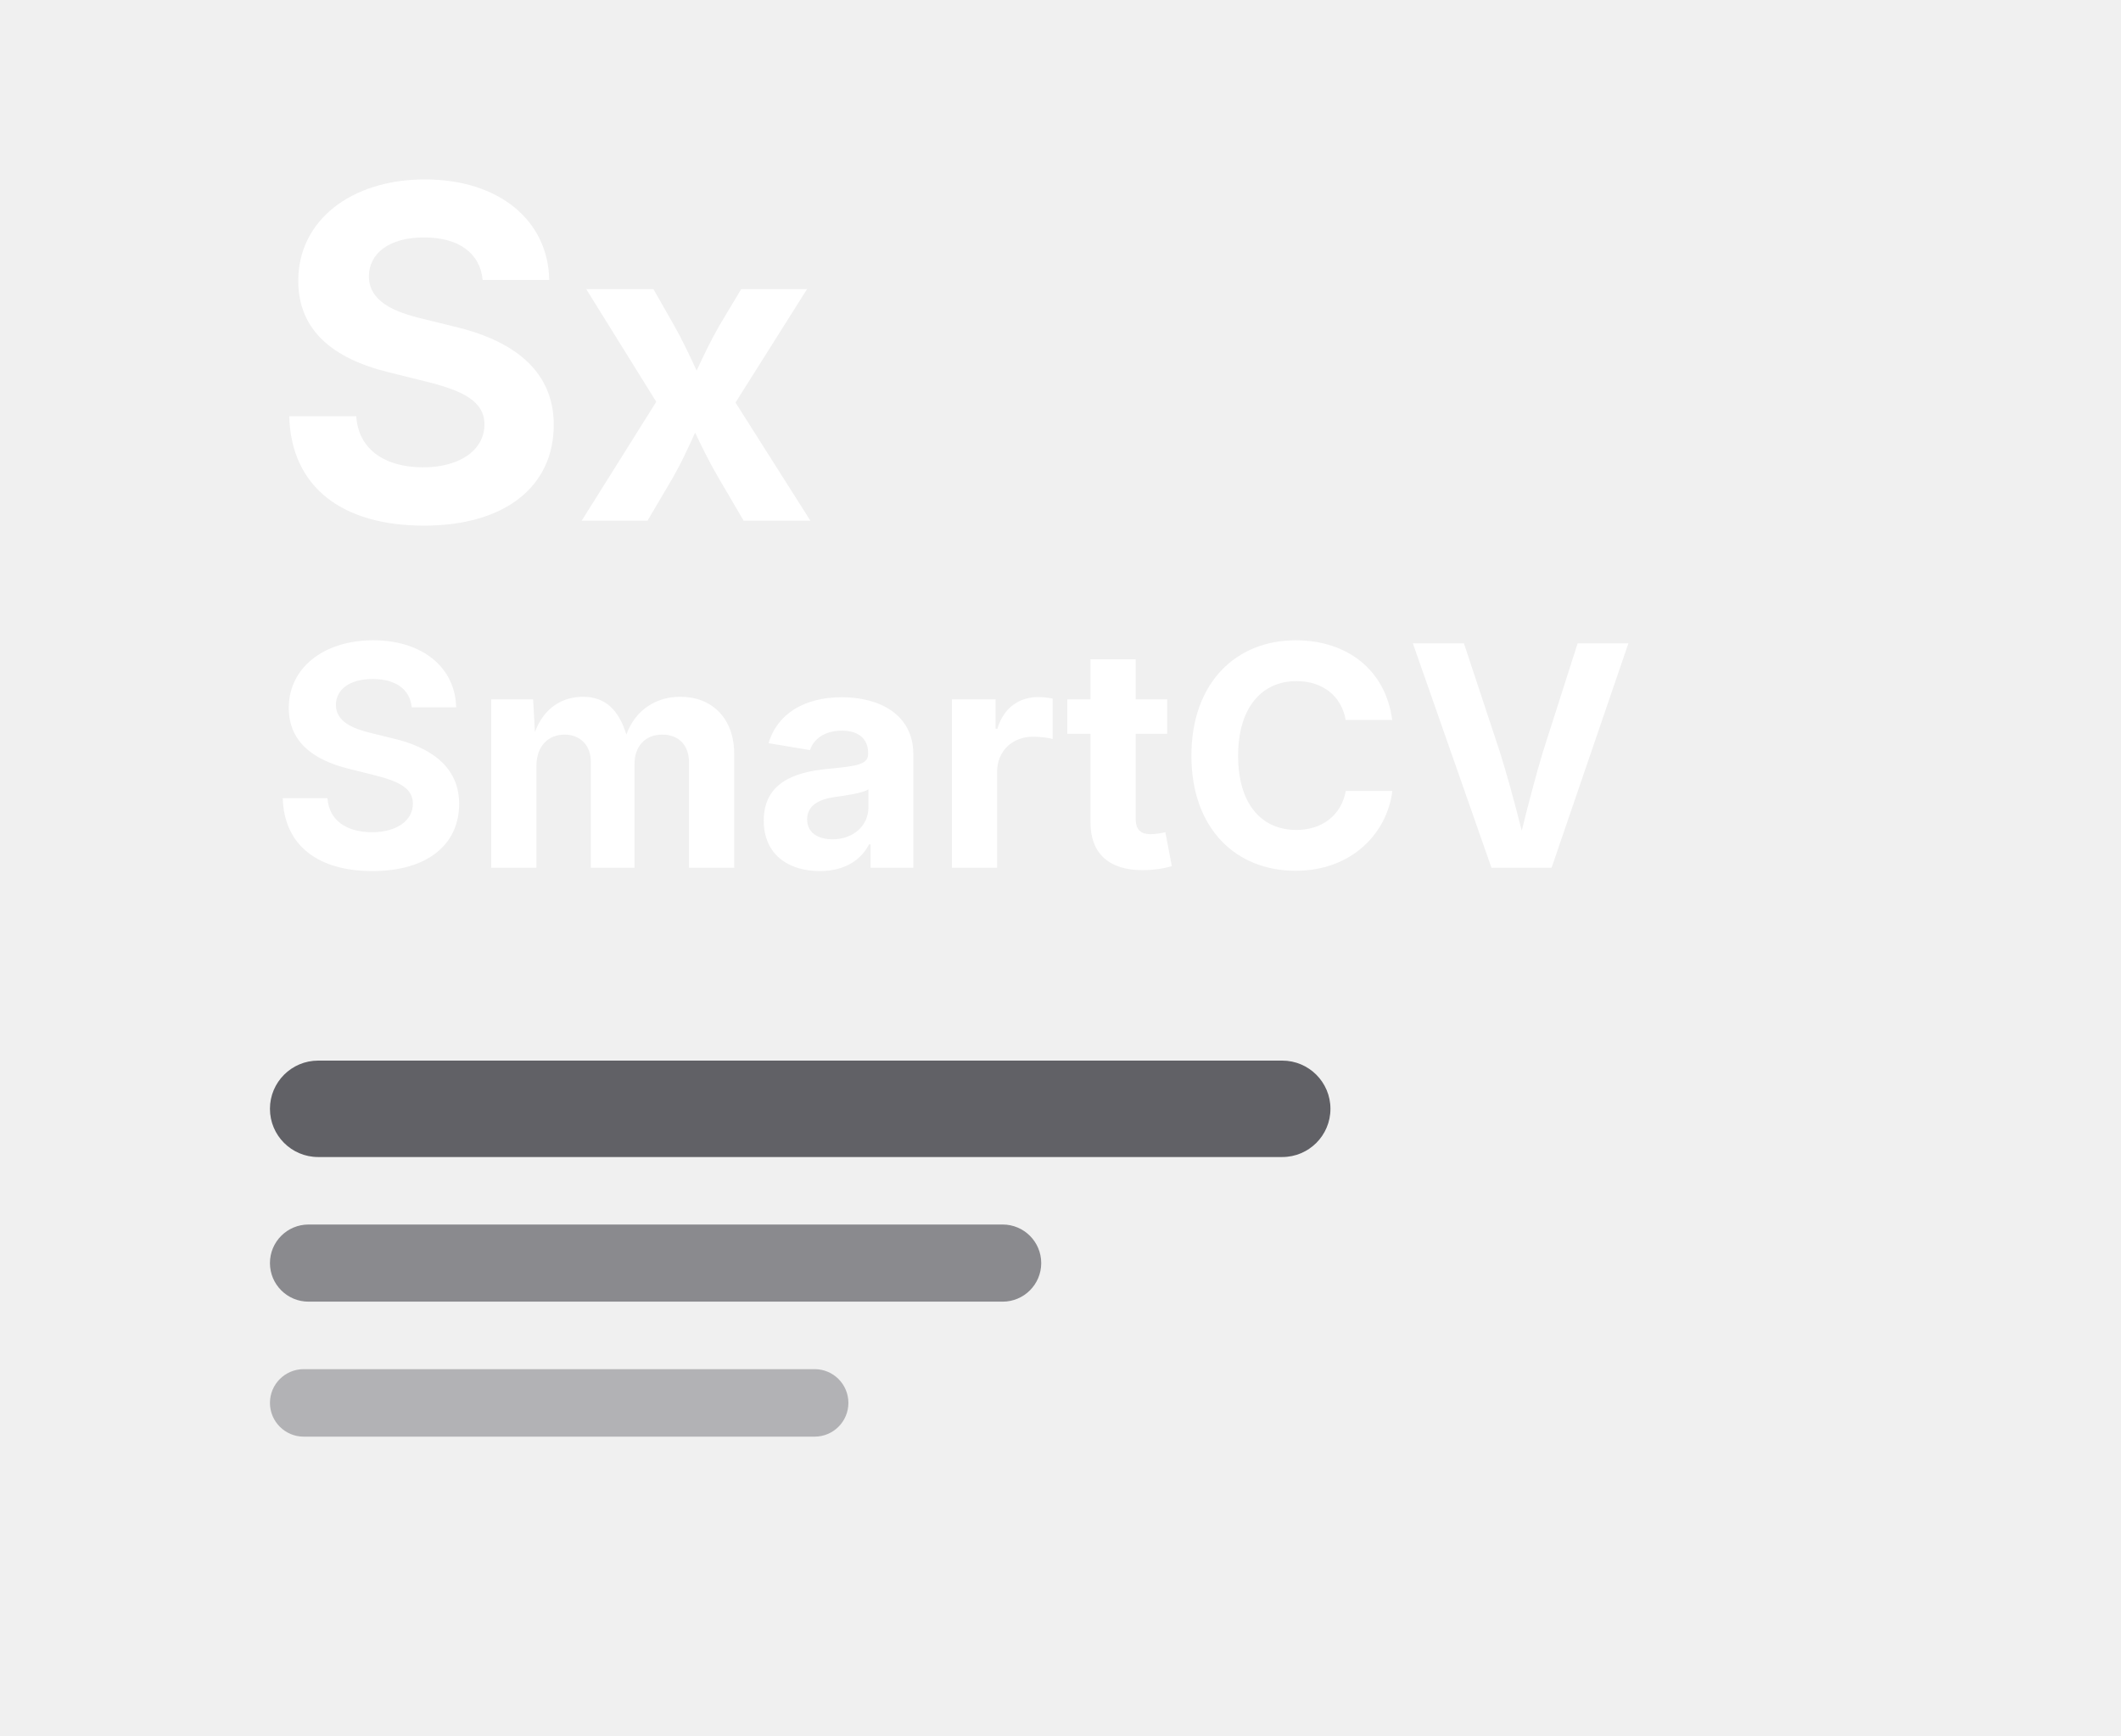
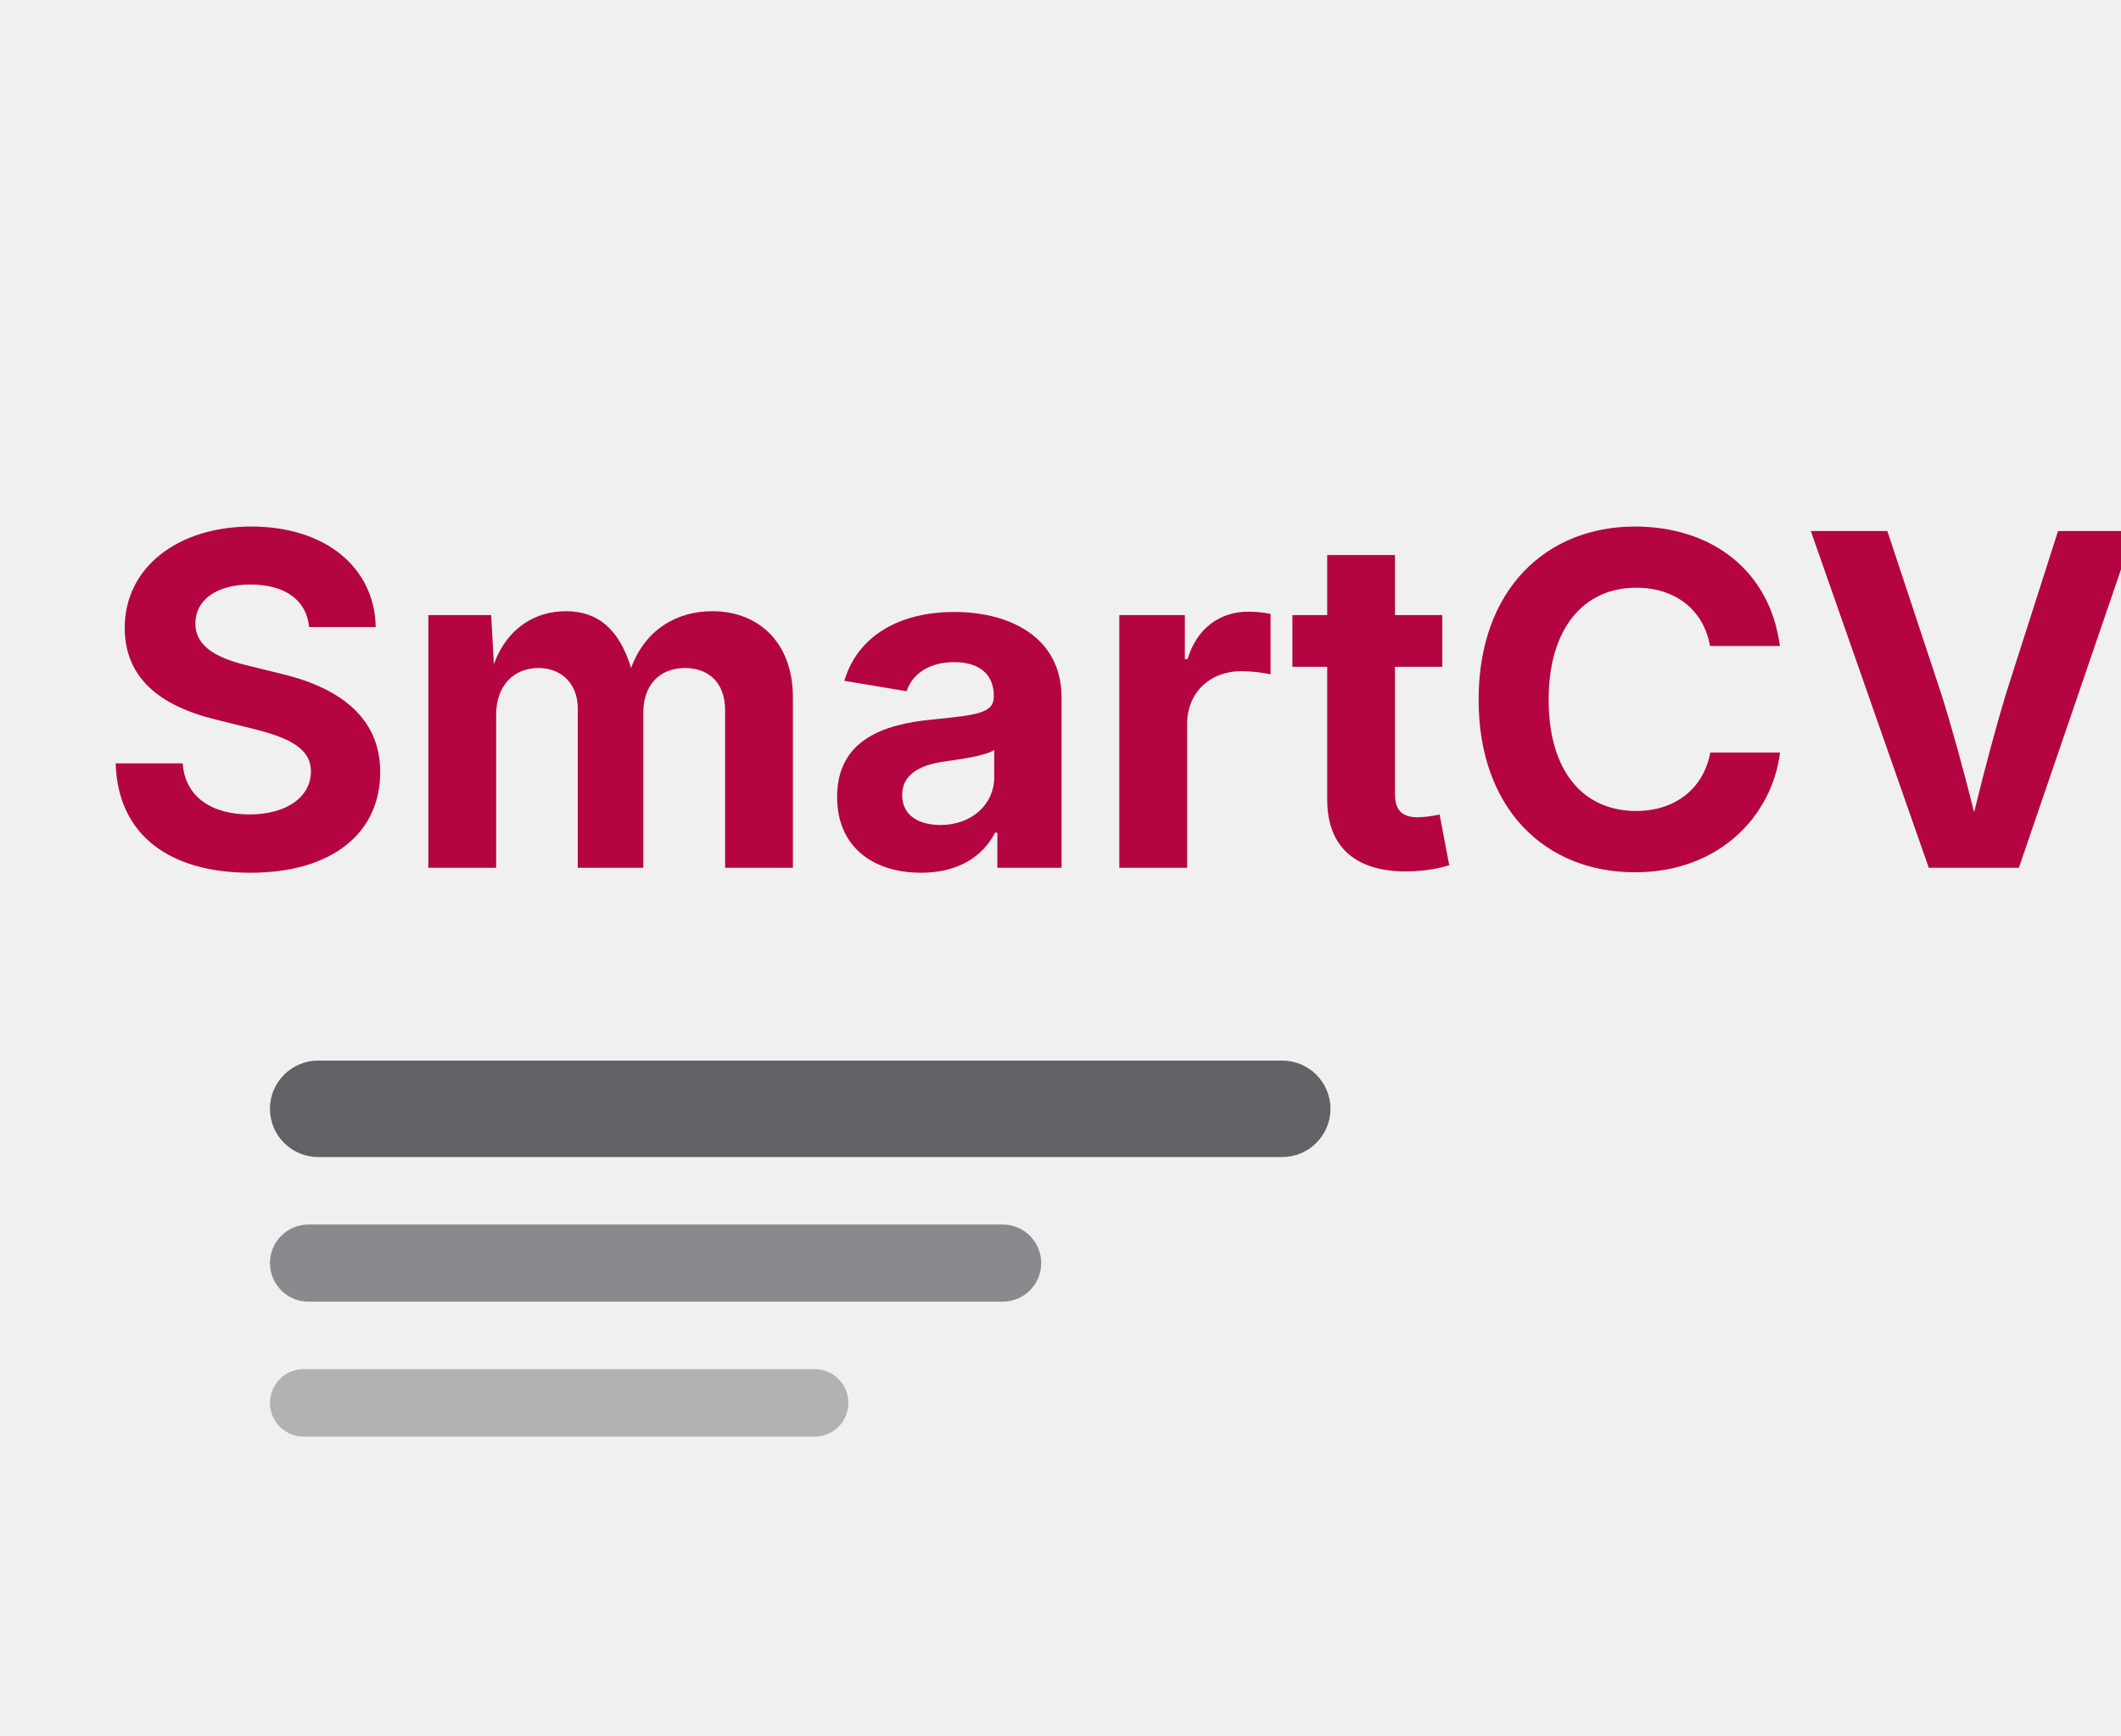
<svg xmlns="http://www.w3.org/2000/svg" width="220" height="180" viewBox="0 0 220 180" fill="none">
-   <text x="28" y="54" font-family="Inter, Arial, sans-serif" font-size="48" font-weight="bold" fill="#fff">S<tspan font-size="44" font-weight="bold">x</tspan>
-   </text>
-   <text x="28" y="90" font-family="Inter, Arial, sans-serif" font-size="32" font-weight="bold" fill="#fff">SmartCV</text>
+   <text x="10" y="90" font-family="Inter, Arial, sans-serif" font-size="48" font-weight="bold" fill="#b50442">SmartCV</text>
  <rect x="28" y="110" width="110" height="10" rx="5" fill="#23232b" opacity="0.7" />
  <rect x="28" y="127" width="80" height="8" rx="4" fill="#23232b" opacity="0.5" />
  <rect x="28" y="142" width="60" height="7" rx="3.5" fill="#23232b" opacity="0.3" />
</svg>
